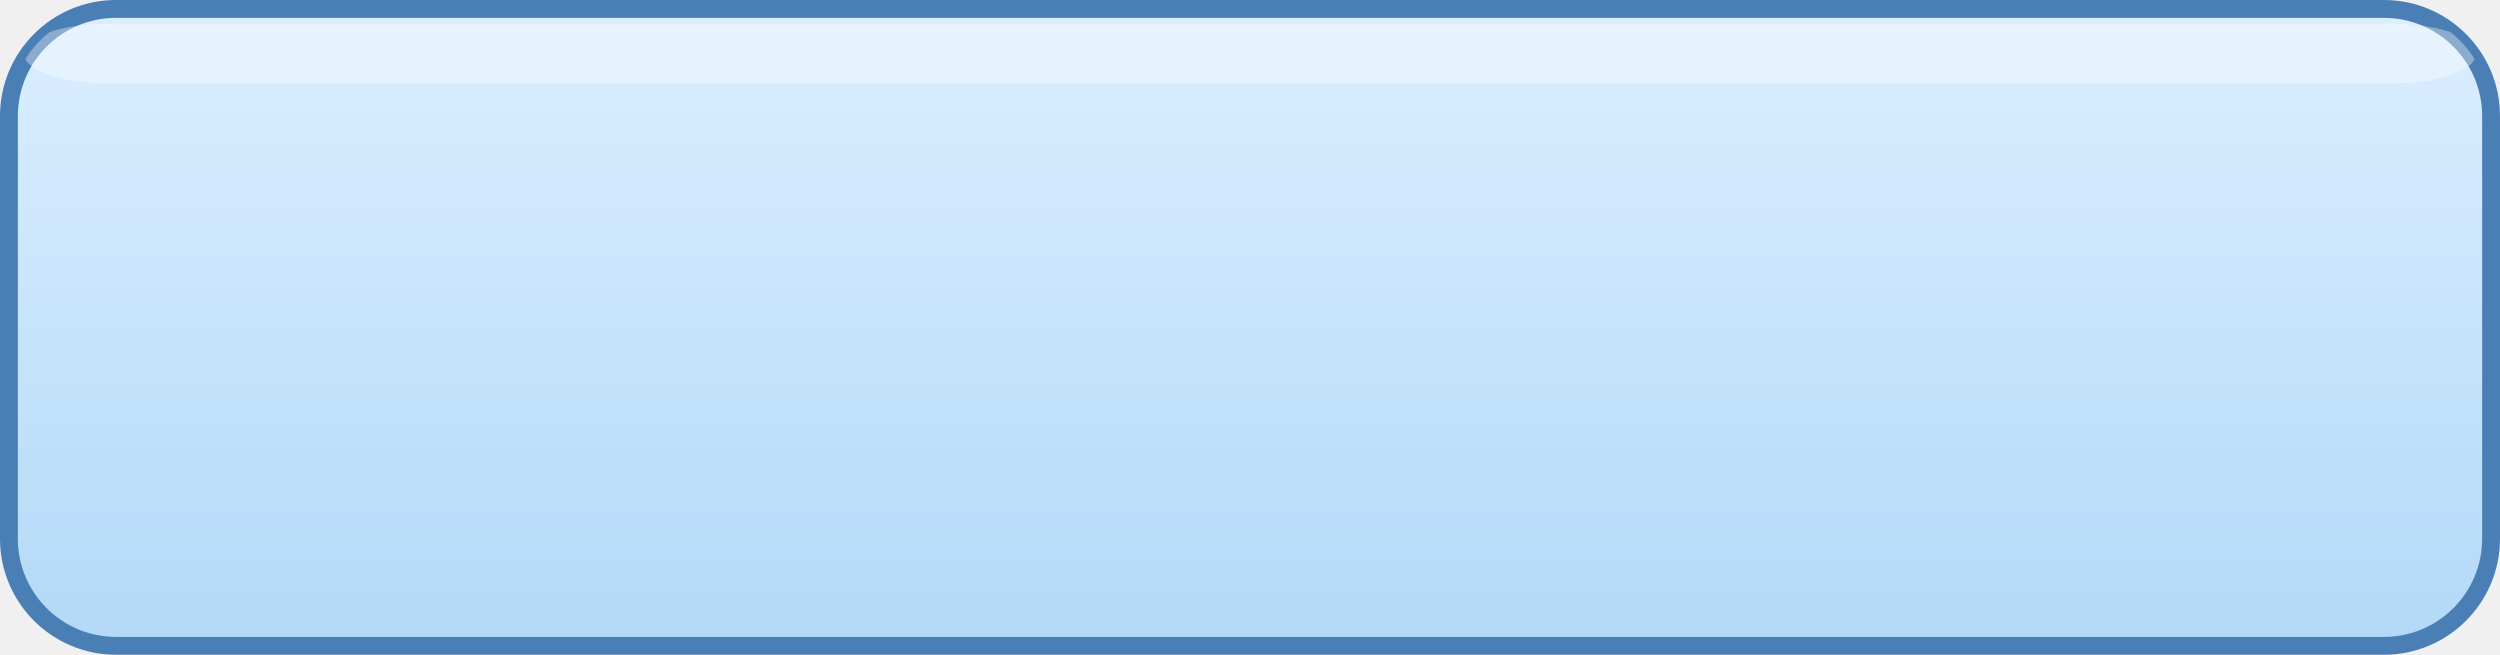
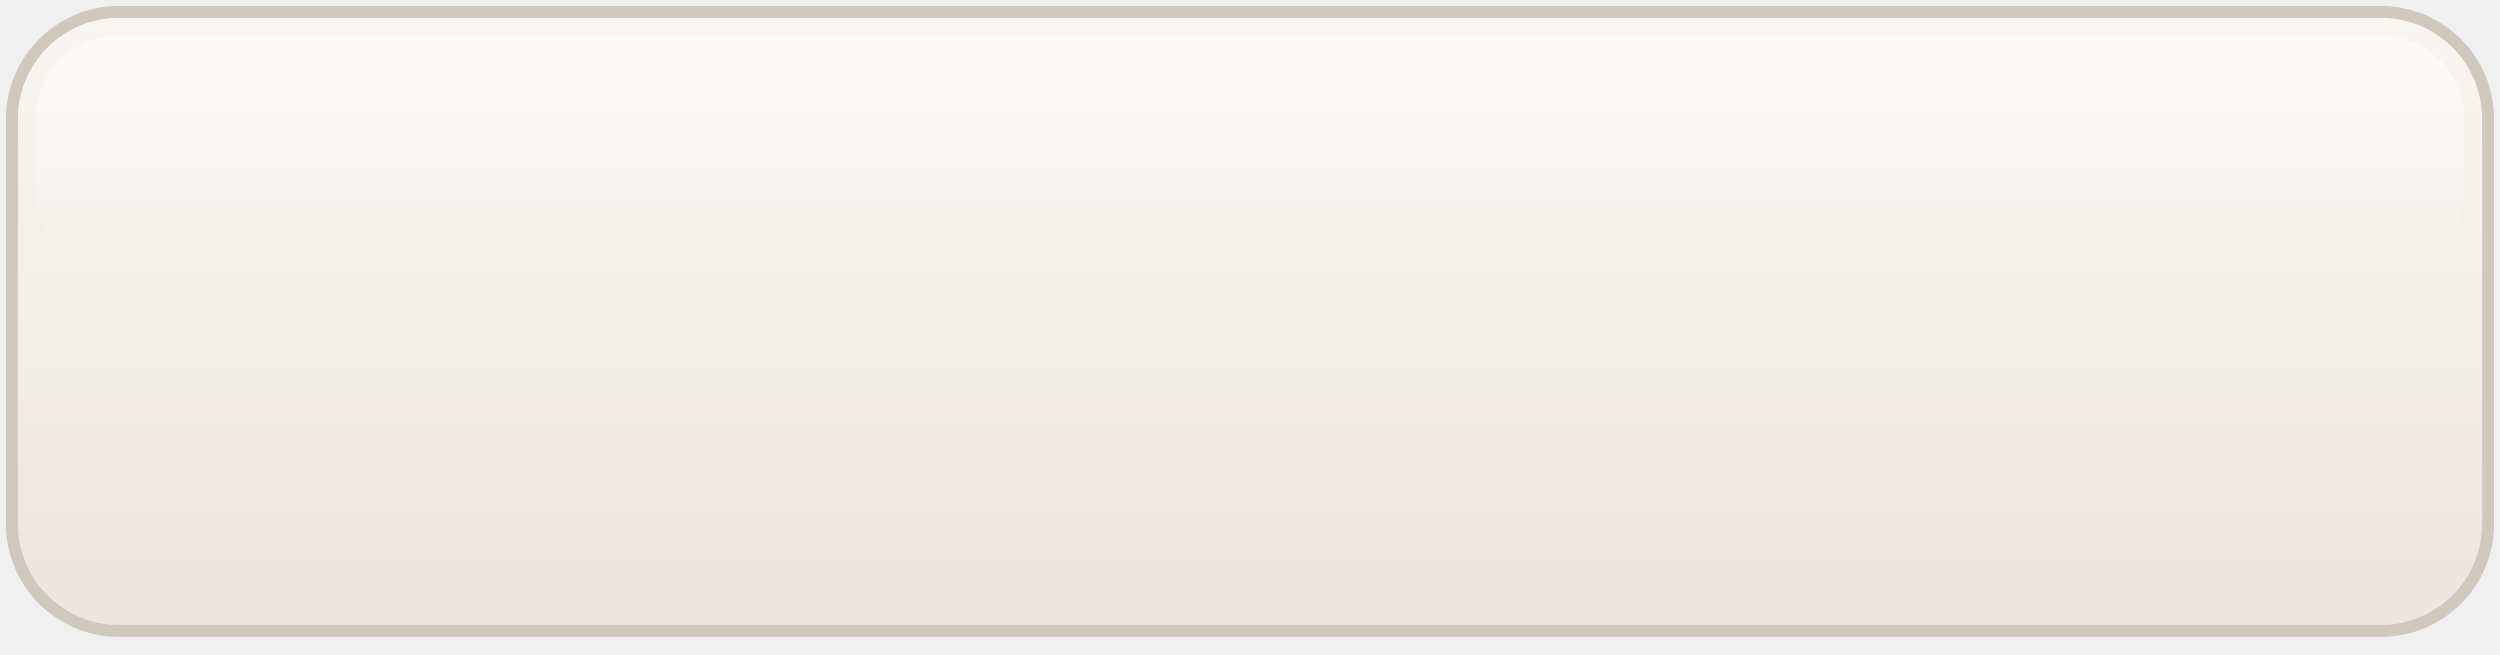
- <svg xmlns="http://www.w3.org/2000/svg" width="420" height="110">
+ <svg xmlns="http://www.w3.org/2000/svg" width="420" height="110" viewBox="0 0 420 110">
  <defs>
    <linearGradient id="cardGrad" x1="0" y1="0" x2="0" y2="1">
-       <stop offset="0%" stop-color="#dbeeff" />
-       <stop offset="100%" stop-color="#b3d9f7" />
+       <stop offset="0%" stop-color="#f8f6f2" />
+       <stop offset="100%" stop-color="#ebe6de" />
    </linearGradient>
-     <clipPath id="cardClip">
-       <rect x="1.5" y="1.5" width="417" height="107" rx="18" ry="18" />
-     </clipPath>
+     <linearGradient id="topSheen" x1="0" y1="0" x2="0" y2="1">
+       <stop offset="0%" stop-color="#ffffff" stop-opacity="0.55" />
+       <stop offset="100%" stop-color="#ffffff" stop-opacity="0" />
+     </linearGradient>
  </defs>
-   <rect x="1.5" y="1.5" width="417" height="107" rx="18" ry="18" fill="url(#cardGrad)" stroke="#4a7fb5" stroke-width="3" />
-   <rect x="4" y="4" width="412" height="10" rx="14" ry="14" fill="#ffffff" opacity="0.35" clip-path="url(#cardClip)" />
+   <rect x="4" y="8" width="412" height="98" rx="18" fill="#b9b2a6" opacity="0.25" />
+   <rect x="2" y="2" width="416" height="104" rx="18" fill="url(#cardGrad)" stroke="#cfc8bd" stroke-width="2" />
+   <rect x="6" y="6" width="408" height="40" rx="14" fill="url(#topSheen)" />
</svg>
